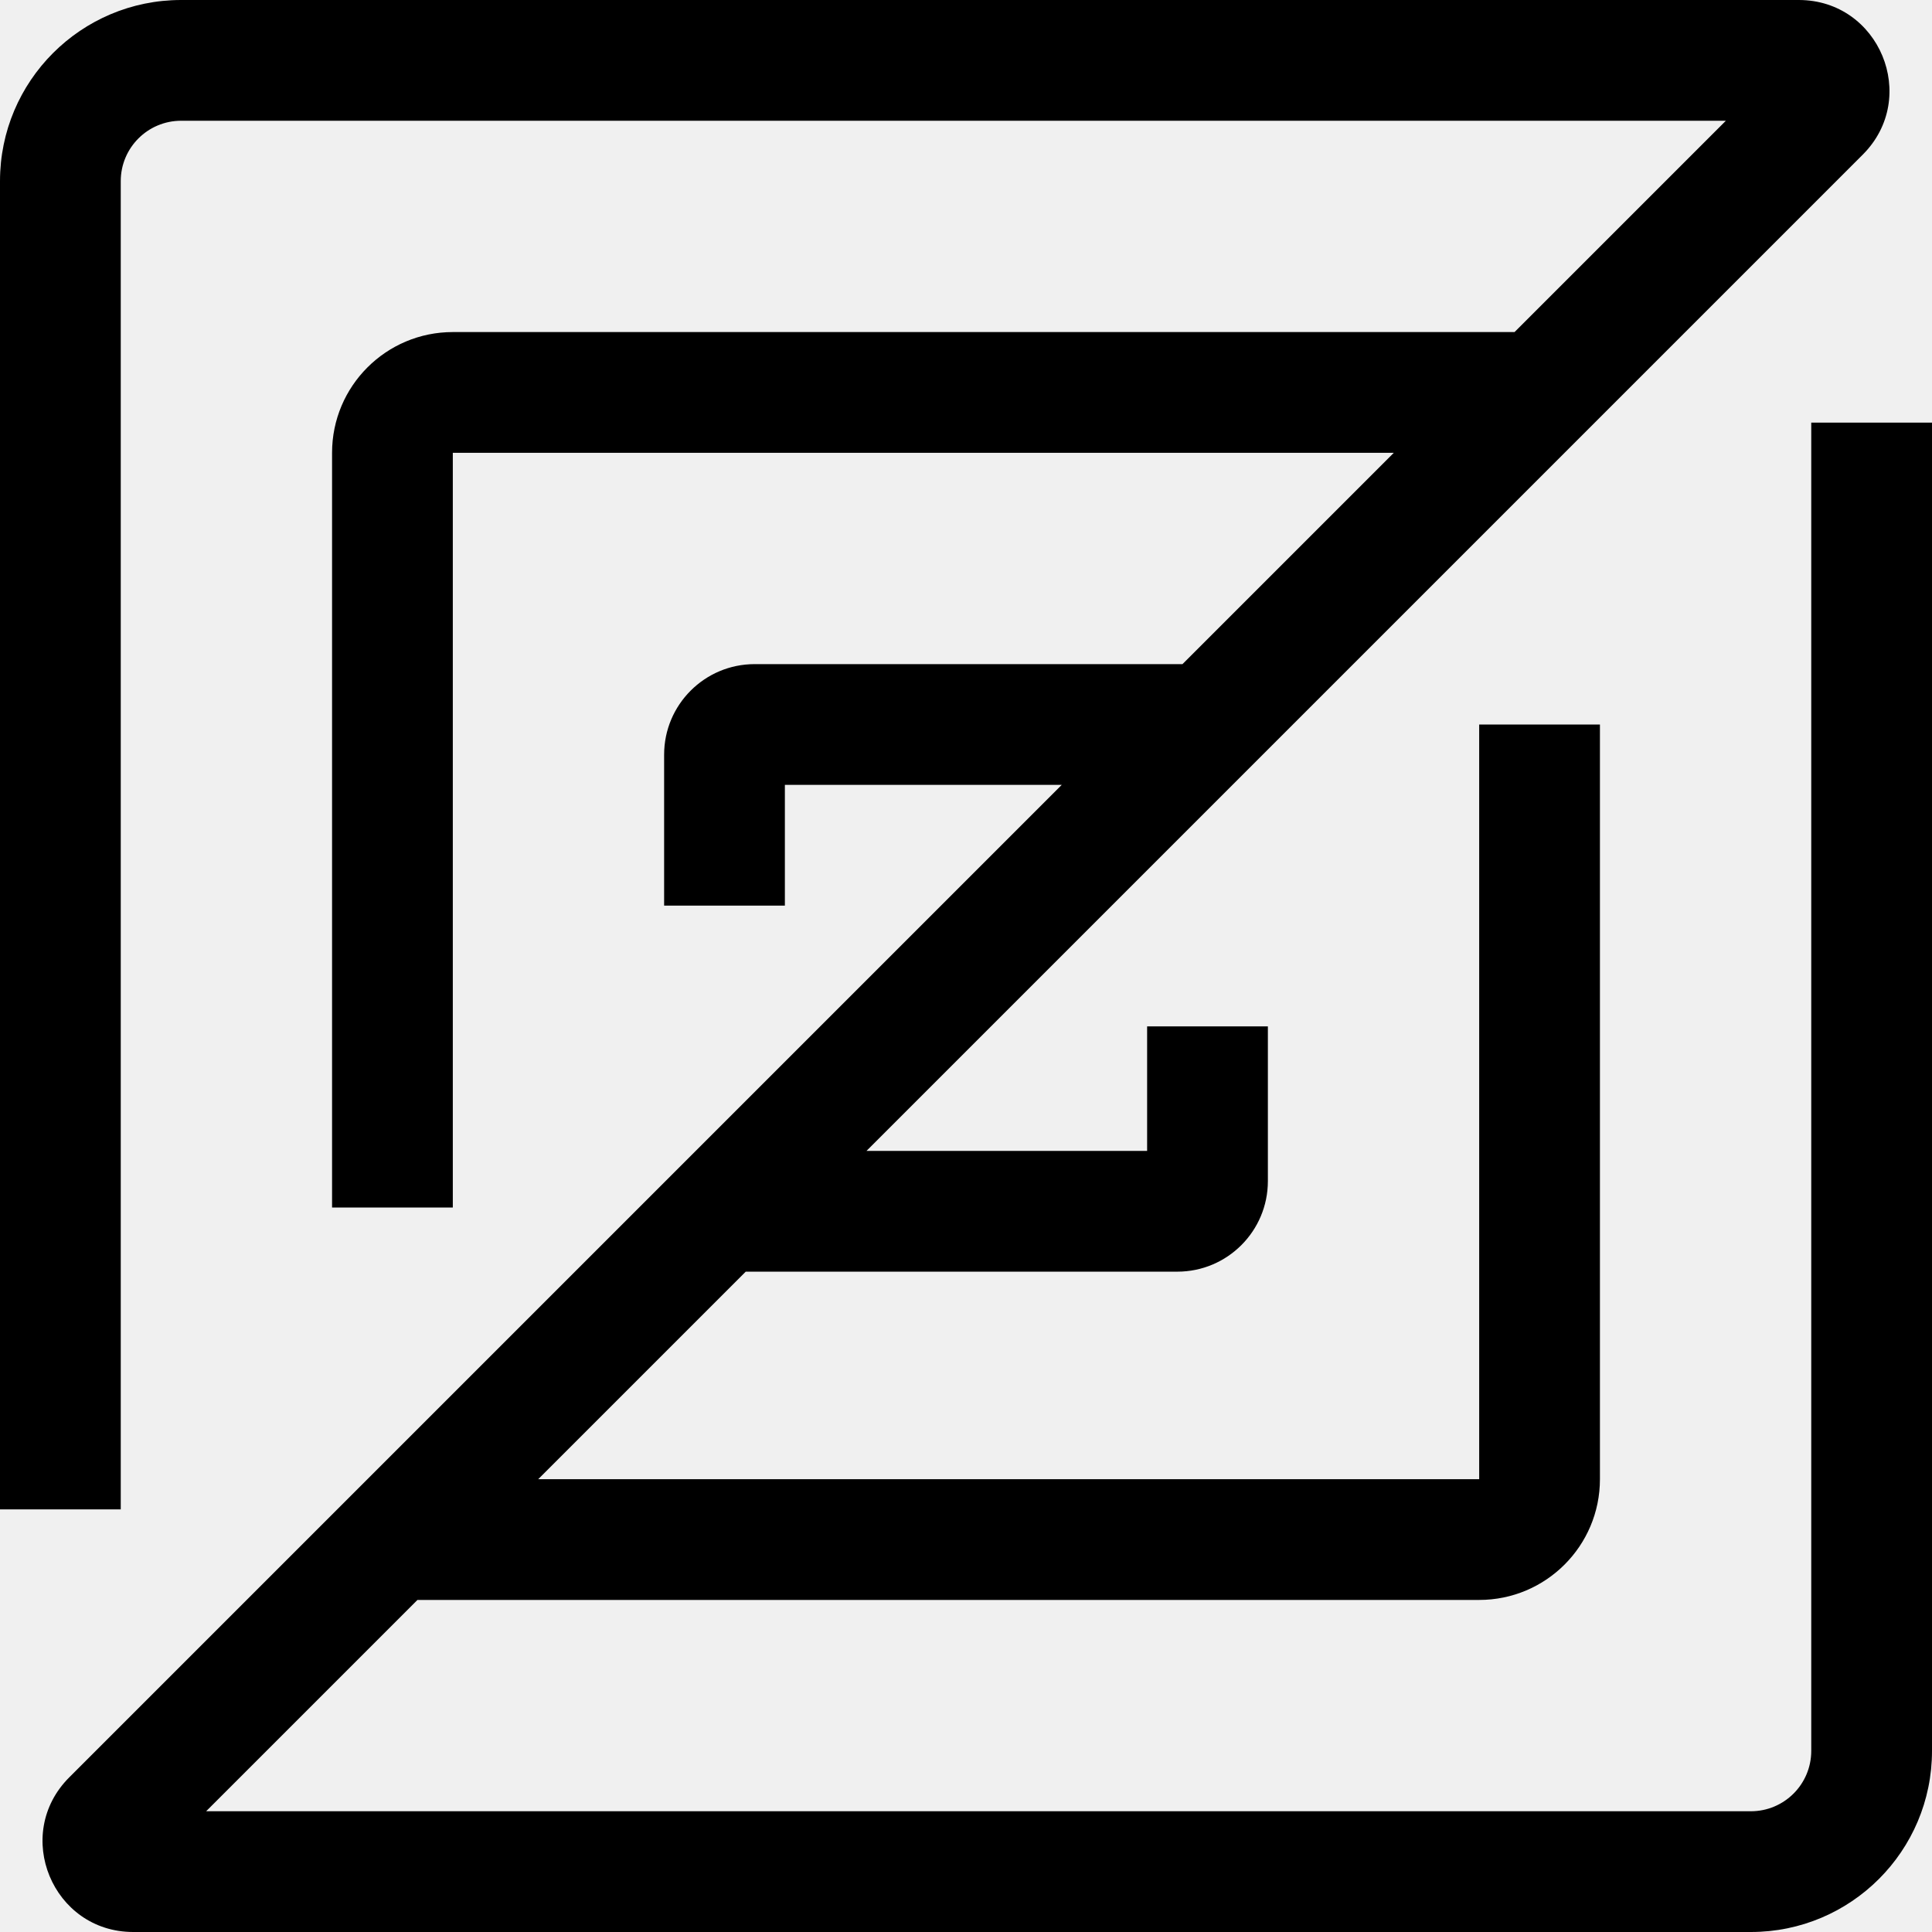
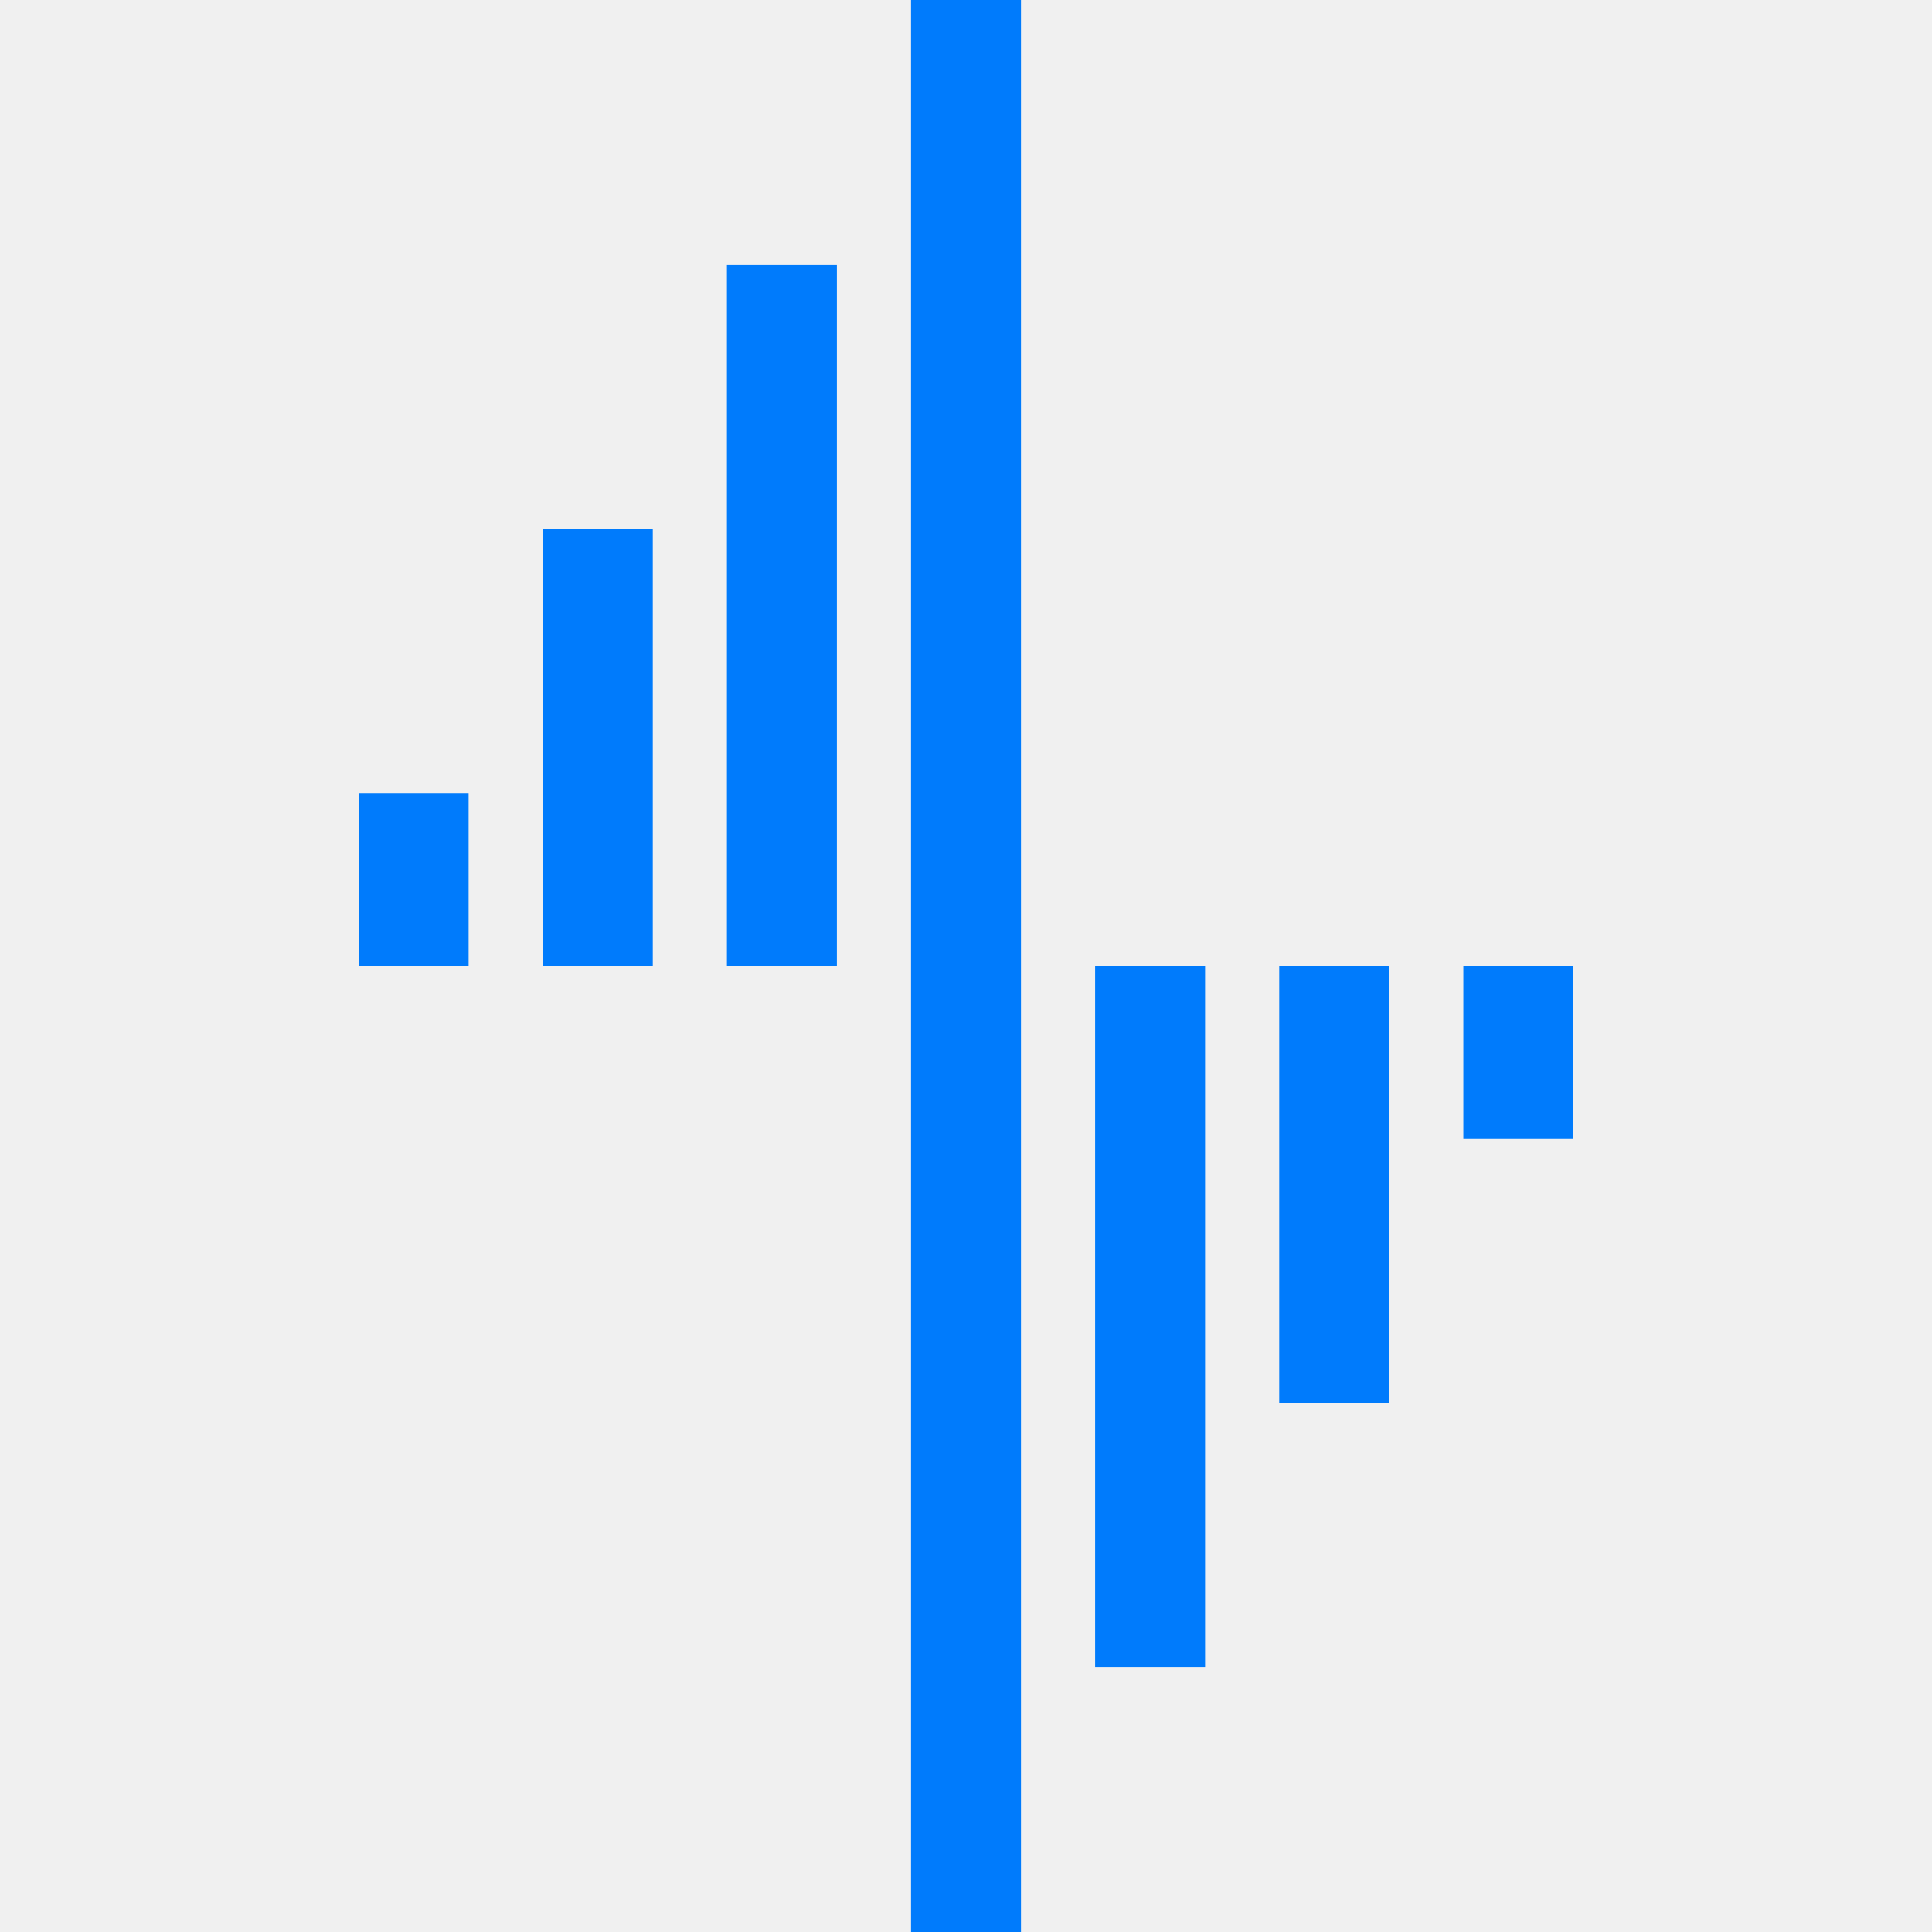
- <svg xmlns="http://www.w3.org/2000/svg" width="96" height="96" viewBox="0 0 96 96" fill="none">
-   <g clip-path="url(#clip0_1957_1318)">
-     <path fill-rule="evenodd" clip-rule="evenodd" d="M9 6C7.343 6 6 7.343 6 9V75H0V9C0 4.029 4.029 0 9 0H89.379C93.388 0 95.395 4.847 92.561 7.682L43.055 57.188H57V51H63V58.688C63 61.173 60.985 63.188 58.5 63.188H37.055L26.743 73.5H73.5V36H79.5V73.5C79.5 76.814 76.814 79.5 73.5 79.5H20.743L10.243 90H87C88.657 90 90 88.657 90 87V21H96V87C96 91.971 91.971 96 87 96H6.621C2.612 96 0.605 91.153 3.439 88.318L52.757 39H39V45H33V37.5C33 35.015 35.015 33 37.5 33H58.757L69.257 22.5H22.5V60H16.5V22.5C16.5 19.186 19.186 16.5 22.5 16.5H75.257L85.757 6H9Z" fill="black" />
+ <svg xmlns="http://www.w3.org/2000/svg" id="Layer_2" data-name="Layer 2" viewBox="0 0 183.47 291.84" width="96" height="96">
+   <defs>
+     <style>
+       .cls-1, .cls-2 {
+         fill: #007bfc;
+       }
+ 
+       .cls-2 {
+         fill-rule: evenodd;
+       }
+     </style>
+   </defs>
+   <g id="Layer_1-2" data-name="Layer 1">
+     <g>
+       <polygon class="cls-2" points="83.43 0 100.04 0 100.04 145.92 100.04 291.84 83.43 291.84 83.43 145.92 83.43 0" />
+       <rect class="cls-1" x="55.62" y="40.03" width="16.61" height="105.89" />
+       <rect class="cls-1" y="119.8" width="16.6" height="26.12" />
+       <rect class="cls-1" x="111.24" y="145.92" width="16.61" height="105.89" />
+       <rect class="cls-1" x="166.86" y="145.92" width="16.61" height="26.12" />
+       <rect class="cls-1" x="139.05" y="145.92" width="16.61" height="66.05" />
+       <rect class="cls-1" x="27.81" y="79.87" width="16.61" height="66.05" />
+     </g>
  </g>
-   <defs>
-     <clipPath id="clip0_1957_1318">
-       <rect width="96" height="96" fill="white" />
-     </clipPath>
-   </defs>
</svg>
